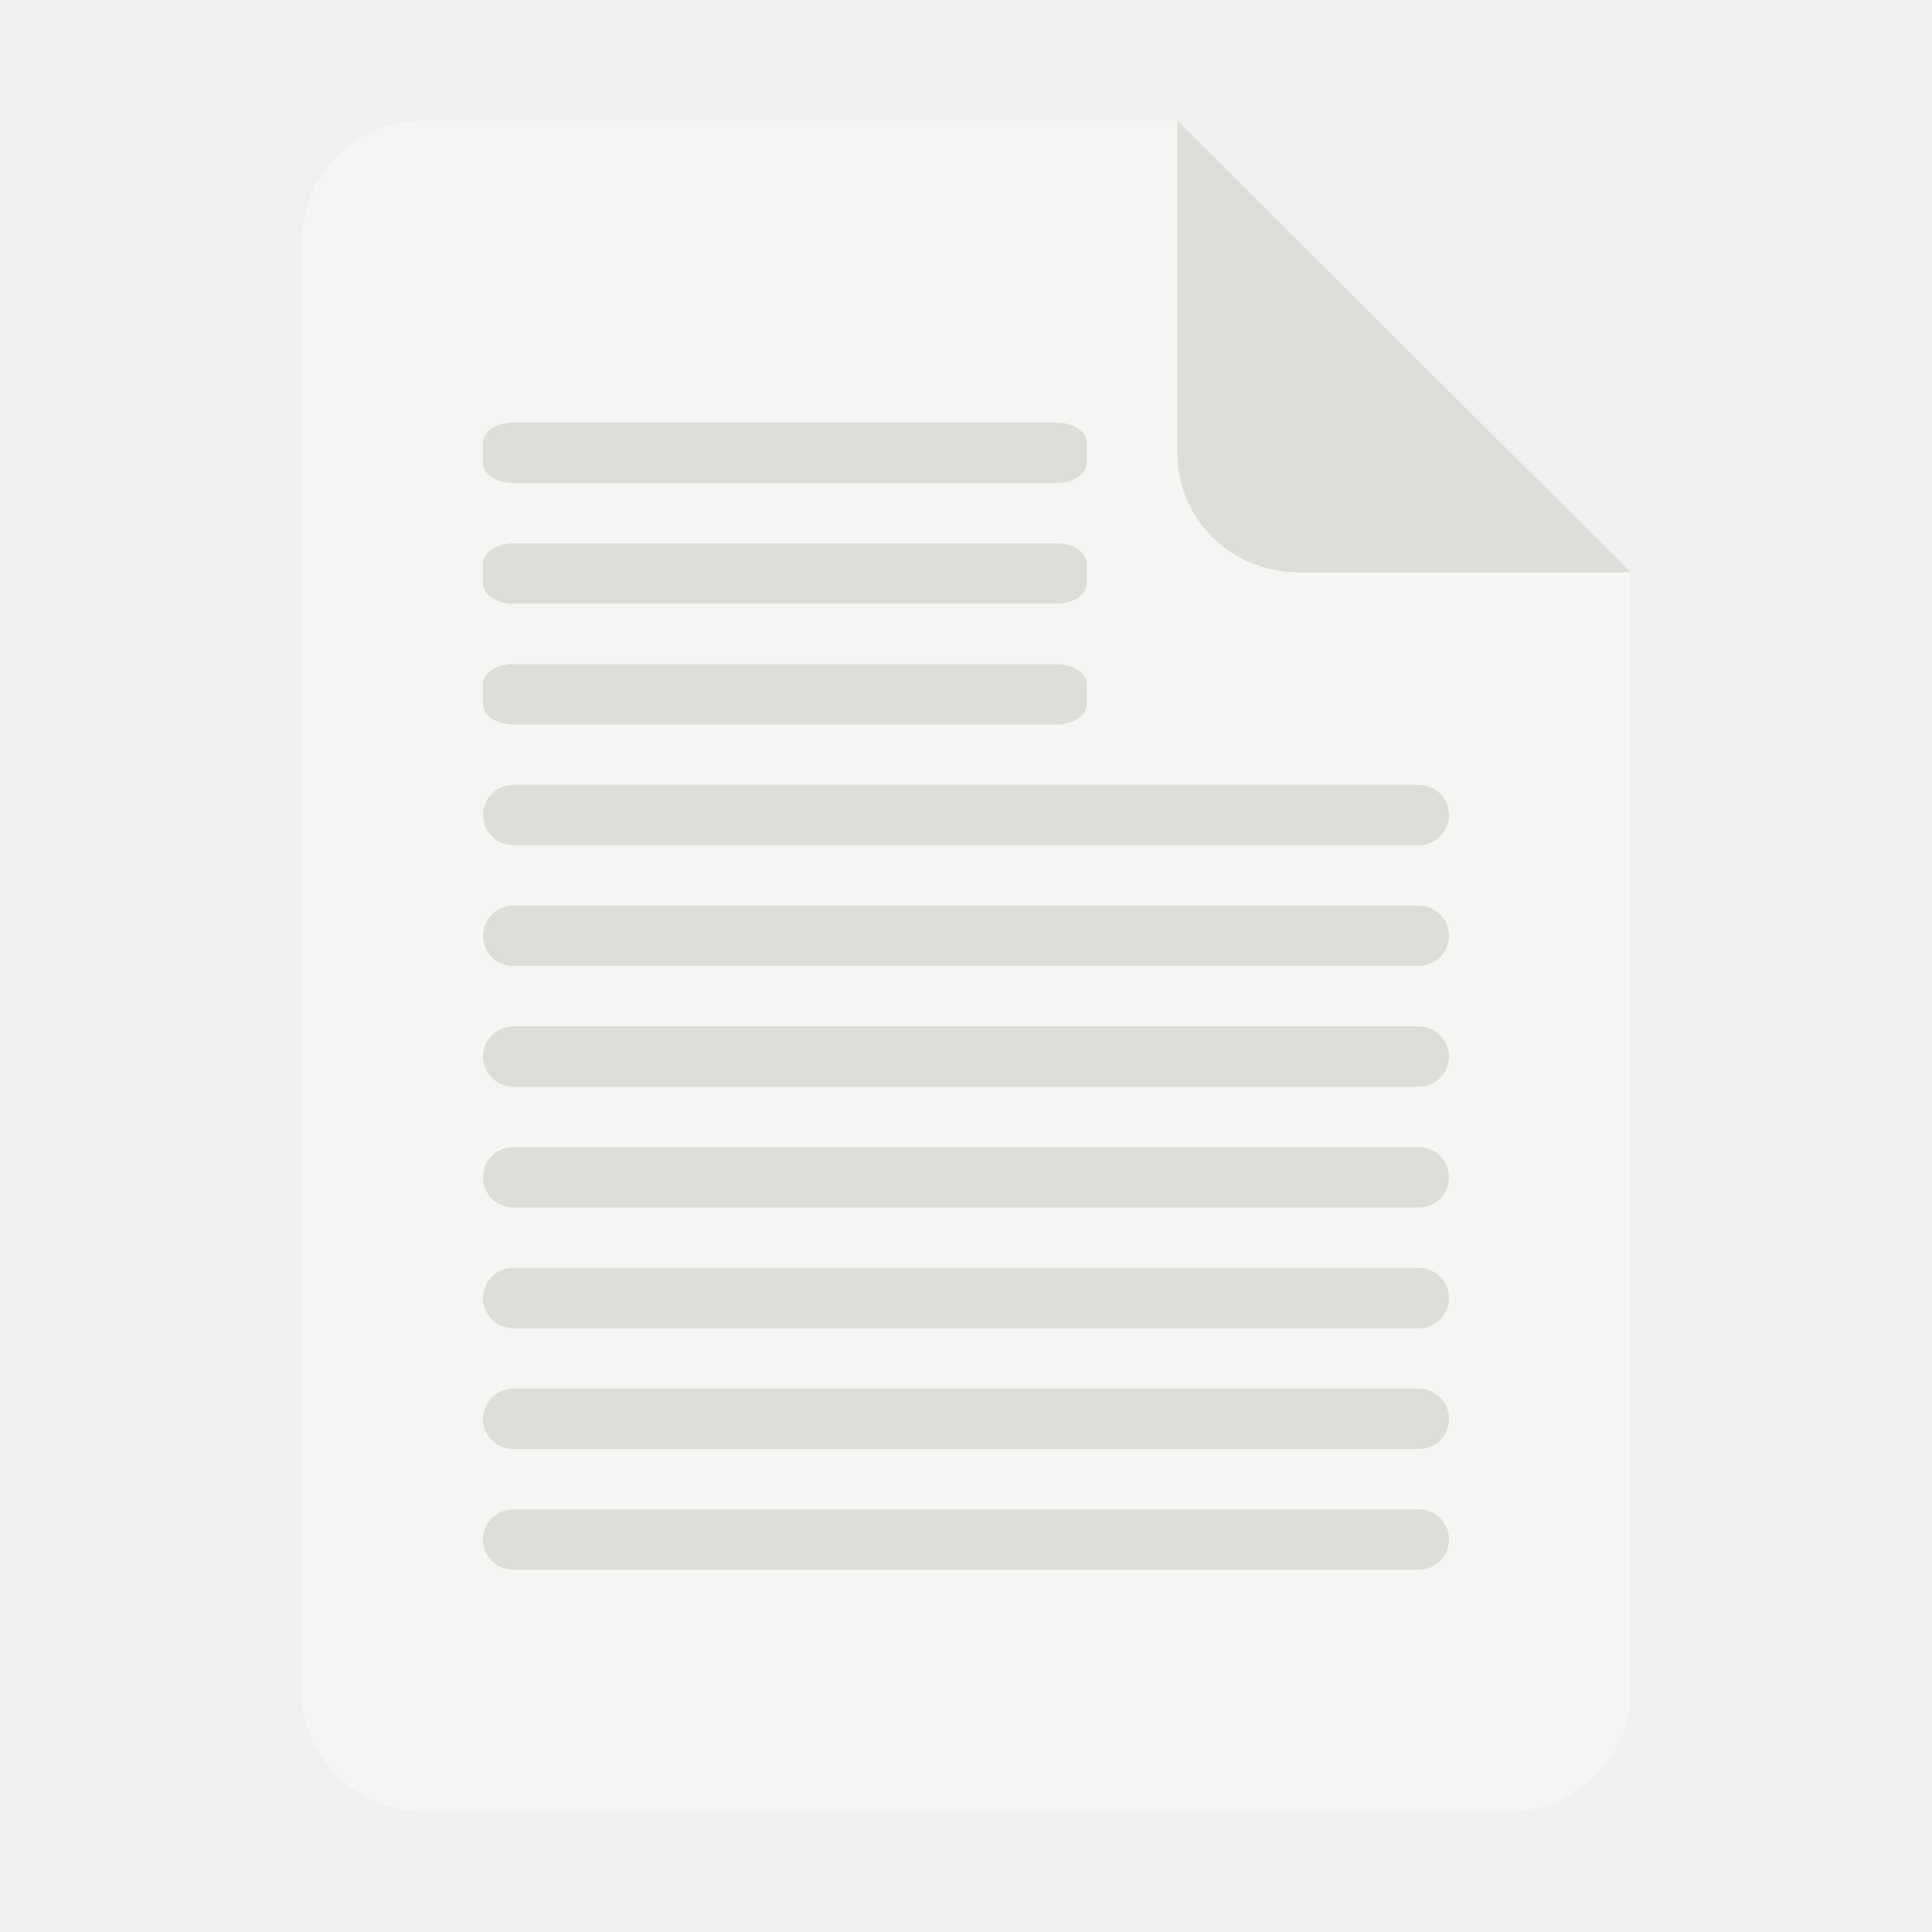
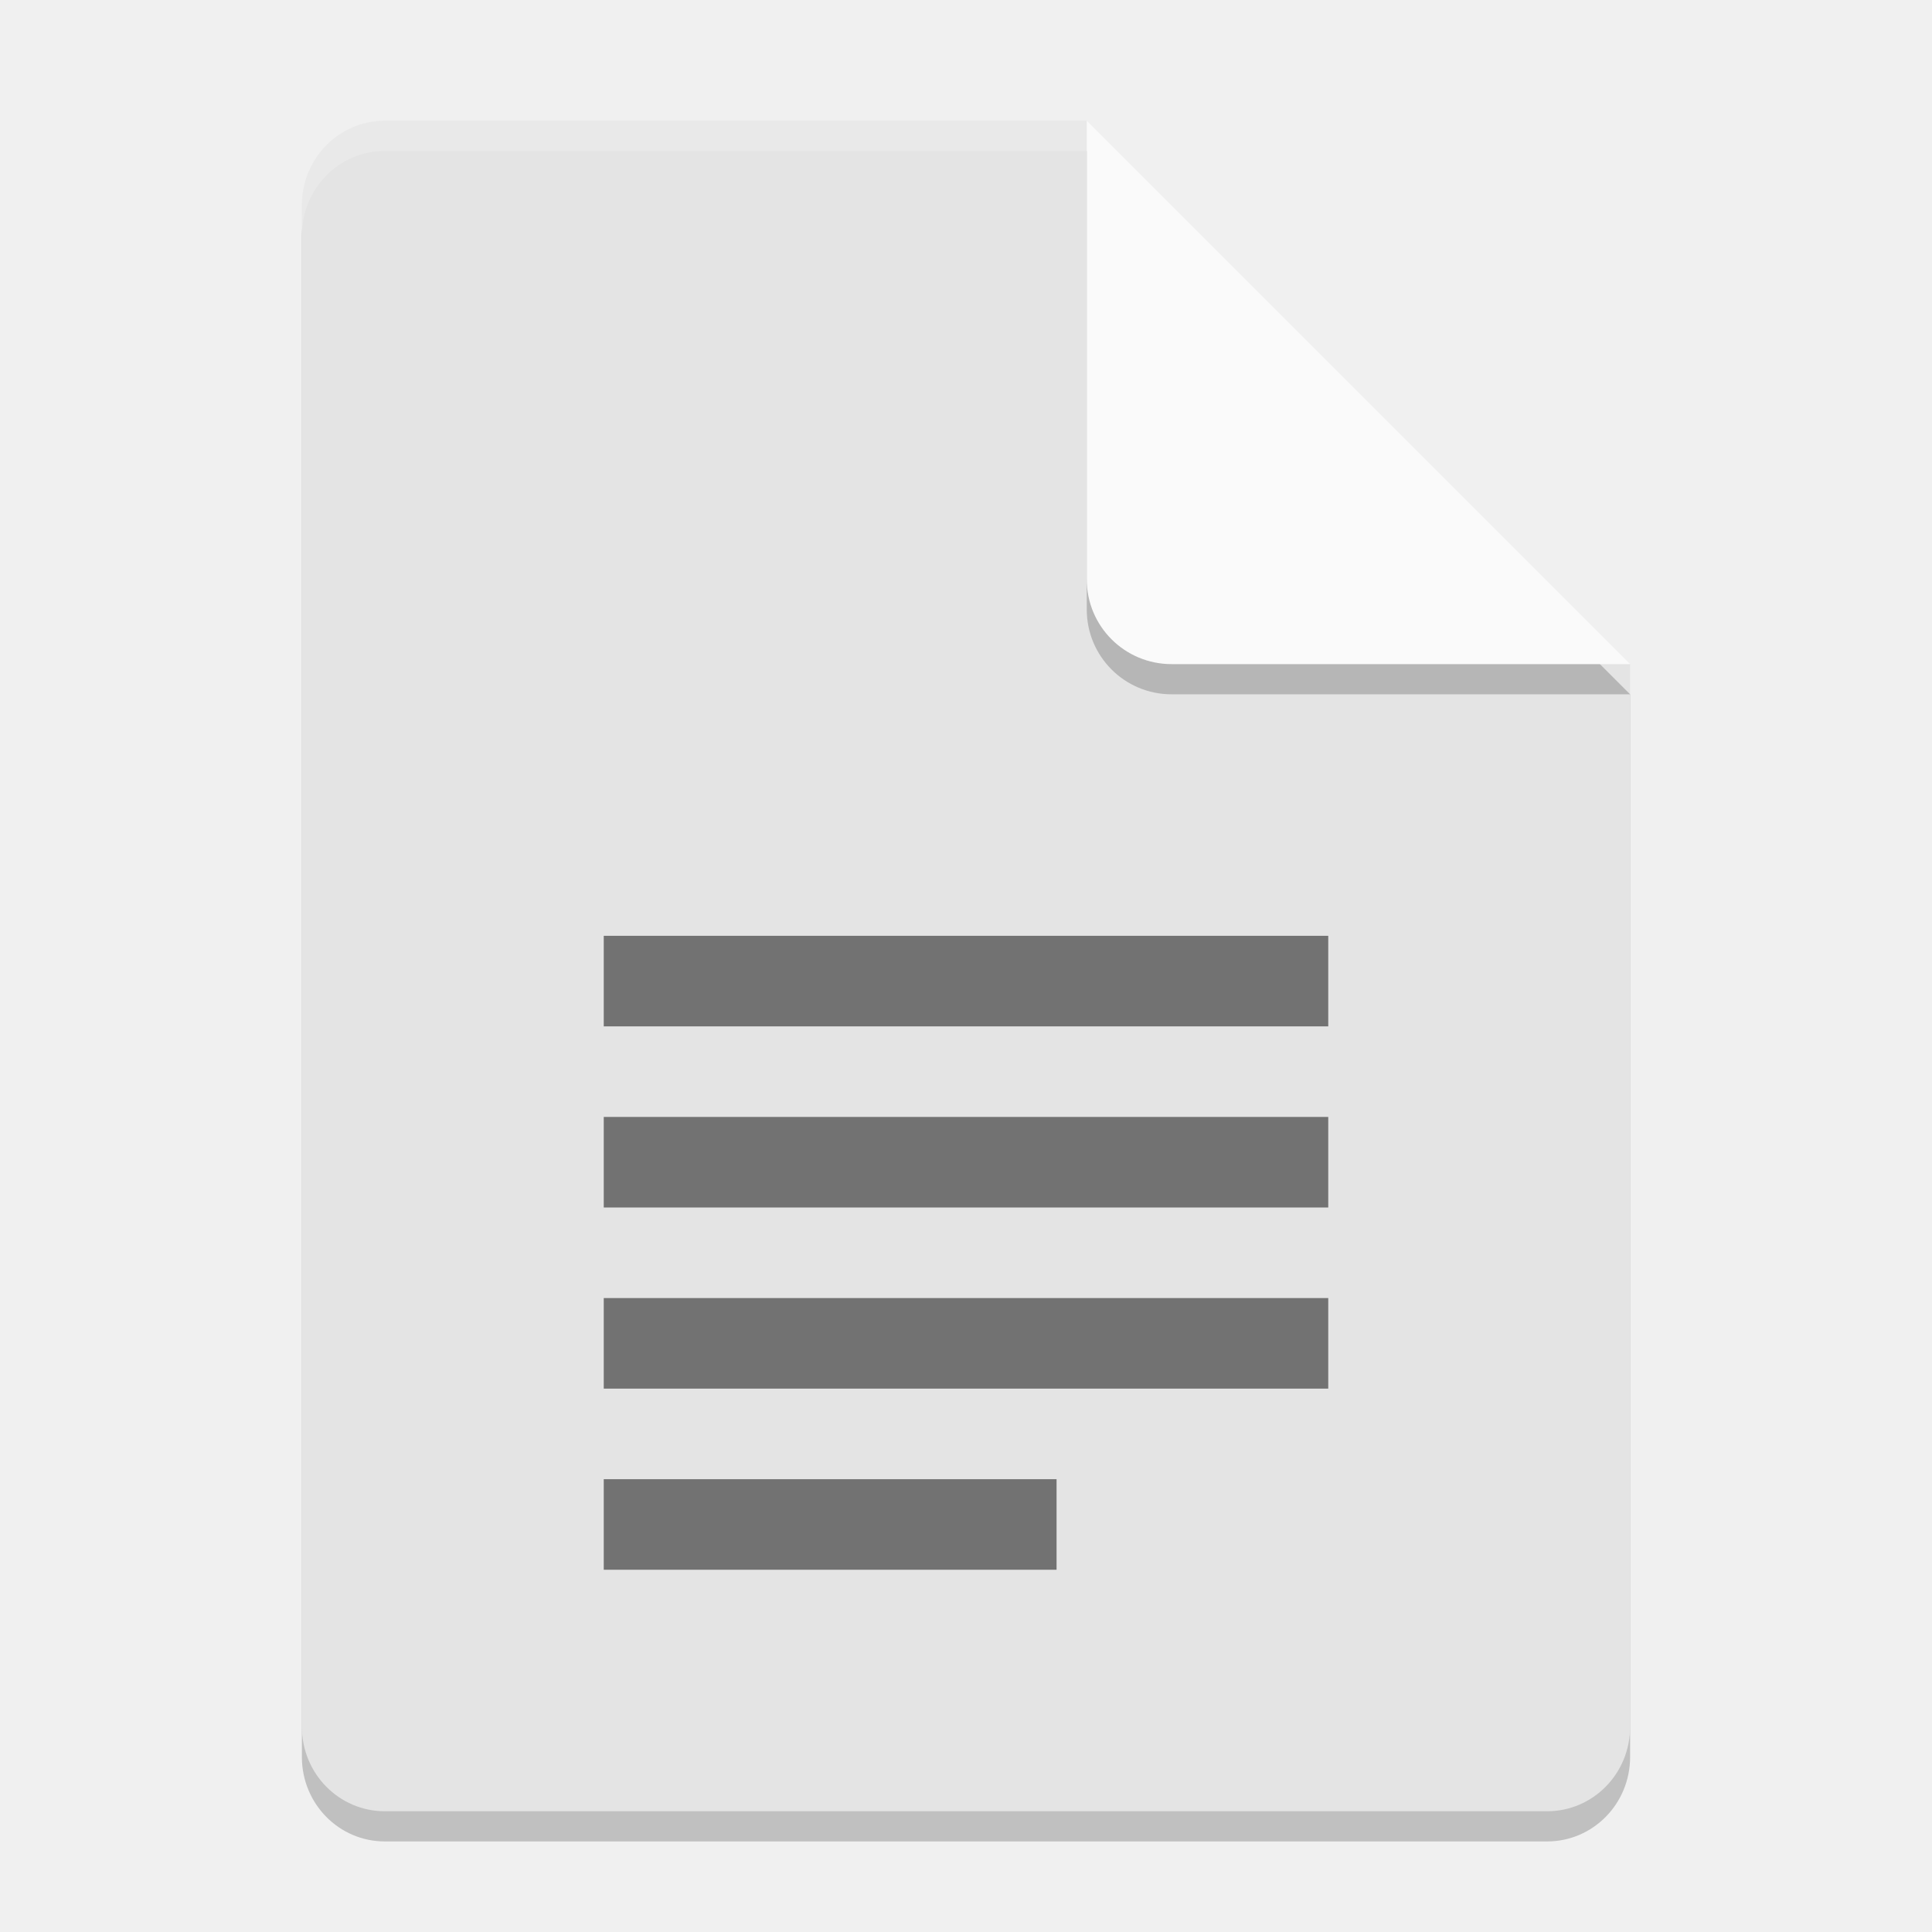
- <svg xmlns="http://www.w3.org/2000/svg" height="128px" viewBox="0 0 128 128" width="128px">
-   <path d="m 28 8 h 50 l 30.043 29.918 v 74.059 c 0 4.434 -3.609 8.023 -8.043 8.023 h -72 c -4.434 0 -8 -3.566 -8 -8 v -96 c 0 -4.434 3.566 -8 8 -8 z m 0 0" fill="#f6f5f4" />
-   <g fill="#deddda">
-     <path d="m 78 8 v 22 c 0 4.434 3.609 7.922 8.043 7.922 l 22 -0.004 z m 0 0" />
-     <path d="m 34 100 h 60 c 1.105 0 2 0.895 2 2 s -0.895 2 -2 2 h -60 c -1.105 0 -2 -0.895 -2 -2 s 0.895 -2 2 -2 z m 0 0" />
-     <path d="m 34 92 h 60 c 1.105 0 2 0.895 2 2 s -0.895 2 -2 2 h -60 c -1.105 0 -2 -0.895 -2 -2 s 0.895 -2 2 -2 z m 0 0" />
-     <path d="m 34 84 h 60 c 1.105 0 2 0.895 2 2 s -0.895 2 -2 2 h -60 c -1.105 0 -2 -0.895 -2 -2 s 0.895 -2 2 -2 z m 0 0" />
-     <path d="m 34 76 h 60 c 1.105 0 2 0.895 2 2 s -0.895 2 -2 2 h -60 c -1.105 0 -2 -0.895 -2 -2 s 0.895 -2 2 -2 z m 0 0" />
-     <path d="m 34 68 h 60 c 1.105 0 2 0.895 2 2 s -0.895 2 -2 2 h -60 c -1.105 0 -2 -0.895 -2 -2 s 0.895 -2 2 -2 z m 0 0" />
-     <path d="m 34 60 h 60 c 1.105 0 2 0.895 2 2 s -0.895 2 -2 2 h -60 c -1.105 0 -2 -0.895 -2 -2 s 0.895 -2 2 -2 z m 0 0" />
-     <path d="m 34 52 h 60 c 1.105 0 2 0.895 2 2 s -0.895 2 -2 2 h -60 c -1.105 0 -2 -0.895 -2 -2 s 0.895 -2 2 -2 z m 0 0" />
-     <path d="m 34 44 h 36 c 1.105 0 2 0.594 2 1.324 v 1.352 c 0 0.73 -0.895 1.324 -2 1.324 h -36 c -1.105 0 -2 -0.594 -2 -1.324 v -1.352 c 0 -0.73 0.895 -1.324 2 -1.324 z m 0 0" />
-     <path d="m 34 36 h 36 c 1.105 0 2 0.594 2 1.324 v 1.352 c 0 0.73 -0.895 1.324 -2 1.324 h -36 c -1.105 0 -2 -0.594 -2 -1.324 v -1.352 c 0 -0.73 0.895 -1.324 2 -1.324 z m 0 0" />
-     <path d="m 34 28 h 36 c 1.105 0 2 0.594 2 1.324 v 1.352 c 0 0.73 -0.895 1.324 -2 1.324 h -36 c -1.105 0 -2 -0.594 -2 -1.324 v -1.352 c 0 -0.73 0.895 -1.324 2 -1.324 z m 0 0" />
-   </g>
+ <svg xmlns="http://www.w3.org/2000/svg" width="64" height="64" version="1.1">
+   <path style="opacity:0.2" d="M 12.75,5 C 11.226,5 10,6.249 10,7.8 v 50.4 c 0,1.55 1.226,2.8 2.75,2.8 h 38.5 C 52.772,61 54,59.75 54,58.2 V 23 L 40,19 36,5 Z" />
+   <path style="fill:#e4e4e4" d="M 12.75,4 C 11.226,4 10,5.249 10,6.8 v 50.4 c 0,1.55 1.226,2.8 2.75,2.8 h 38.5 C 52.772,60 54,58.75 54,57.2 V 22 L 40,18 36,4 Z" />
+   <path style="opacity:0.2" d="M 54,23 36,5 V 20.188 C 36,21.747 37.255,23 38.812,23 Z" />
+   <path style="fill:#fafafa" d="M 54,22 36,4 V 19.188 C 36,20.747 37.255,22 38.812,22 Z" />
+   <path style="opacity:0.2;fill:#ffffff" d="M 12.75 4 C 11.226 4 10 5.25 10 6.801 L 10 7.801 C 10 6.25 11.226 5 12.75 5 L 36 5 L 36 4 L 12.75 4 z" />
+   <path style="opacity:0.5" d="m 20,31 v 3 h 24 v -3 z m 0,6 v 3 h 24 v -3 z m 0,6 v 3 h 24 v -3 z m 0,6 v 3 h 15 v -3 z" />
</svg>
